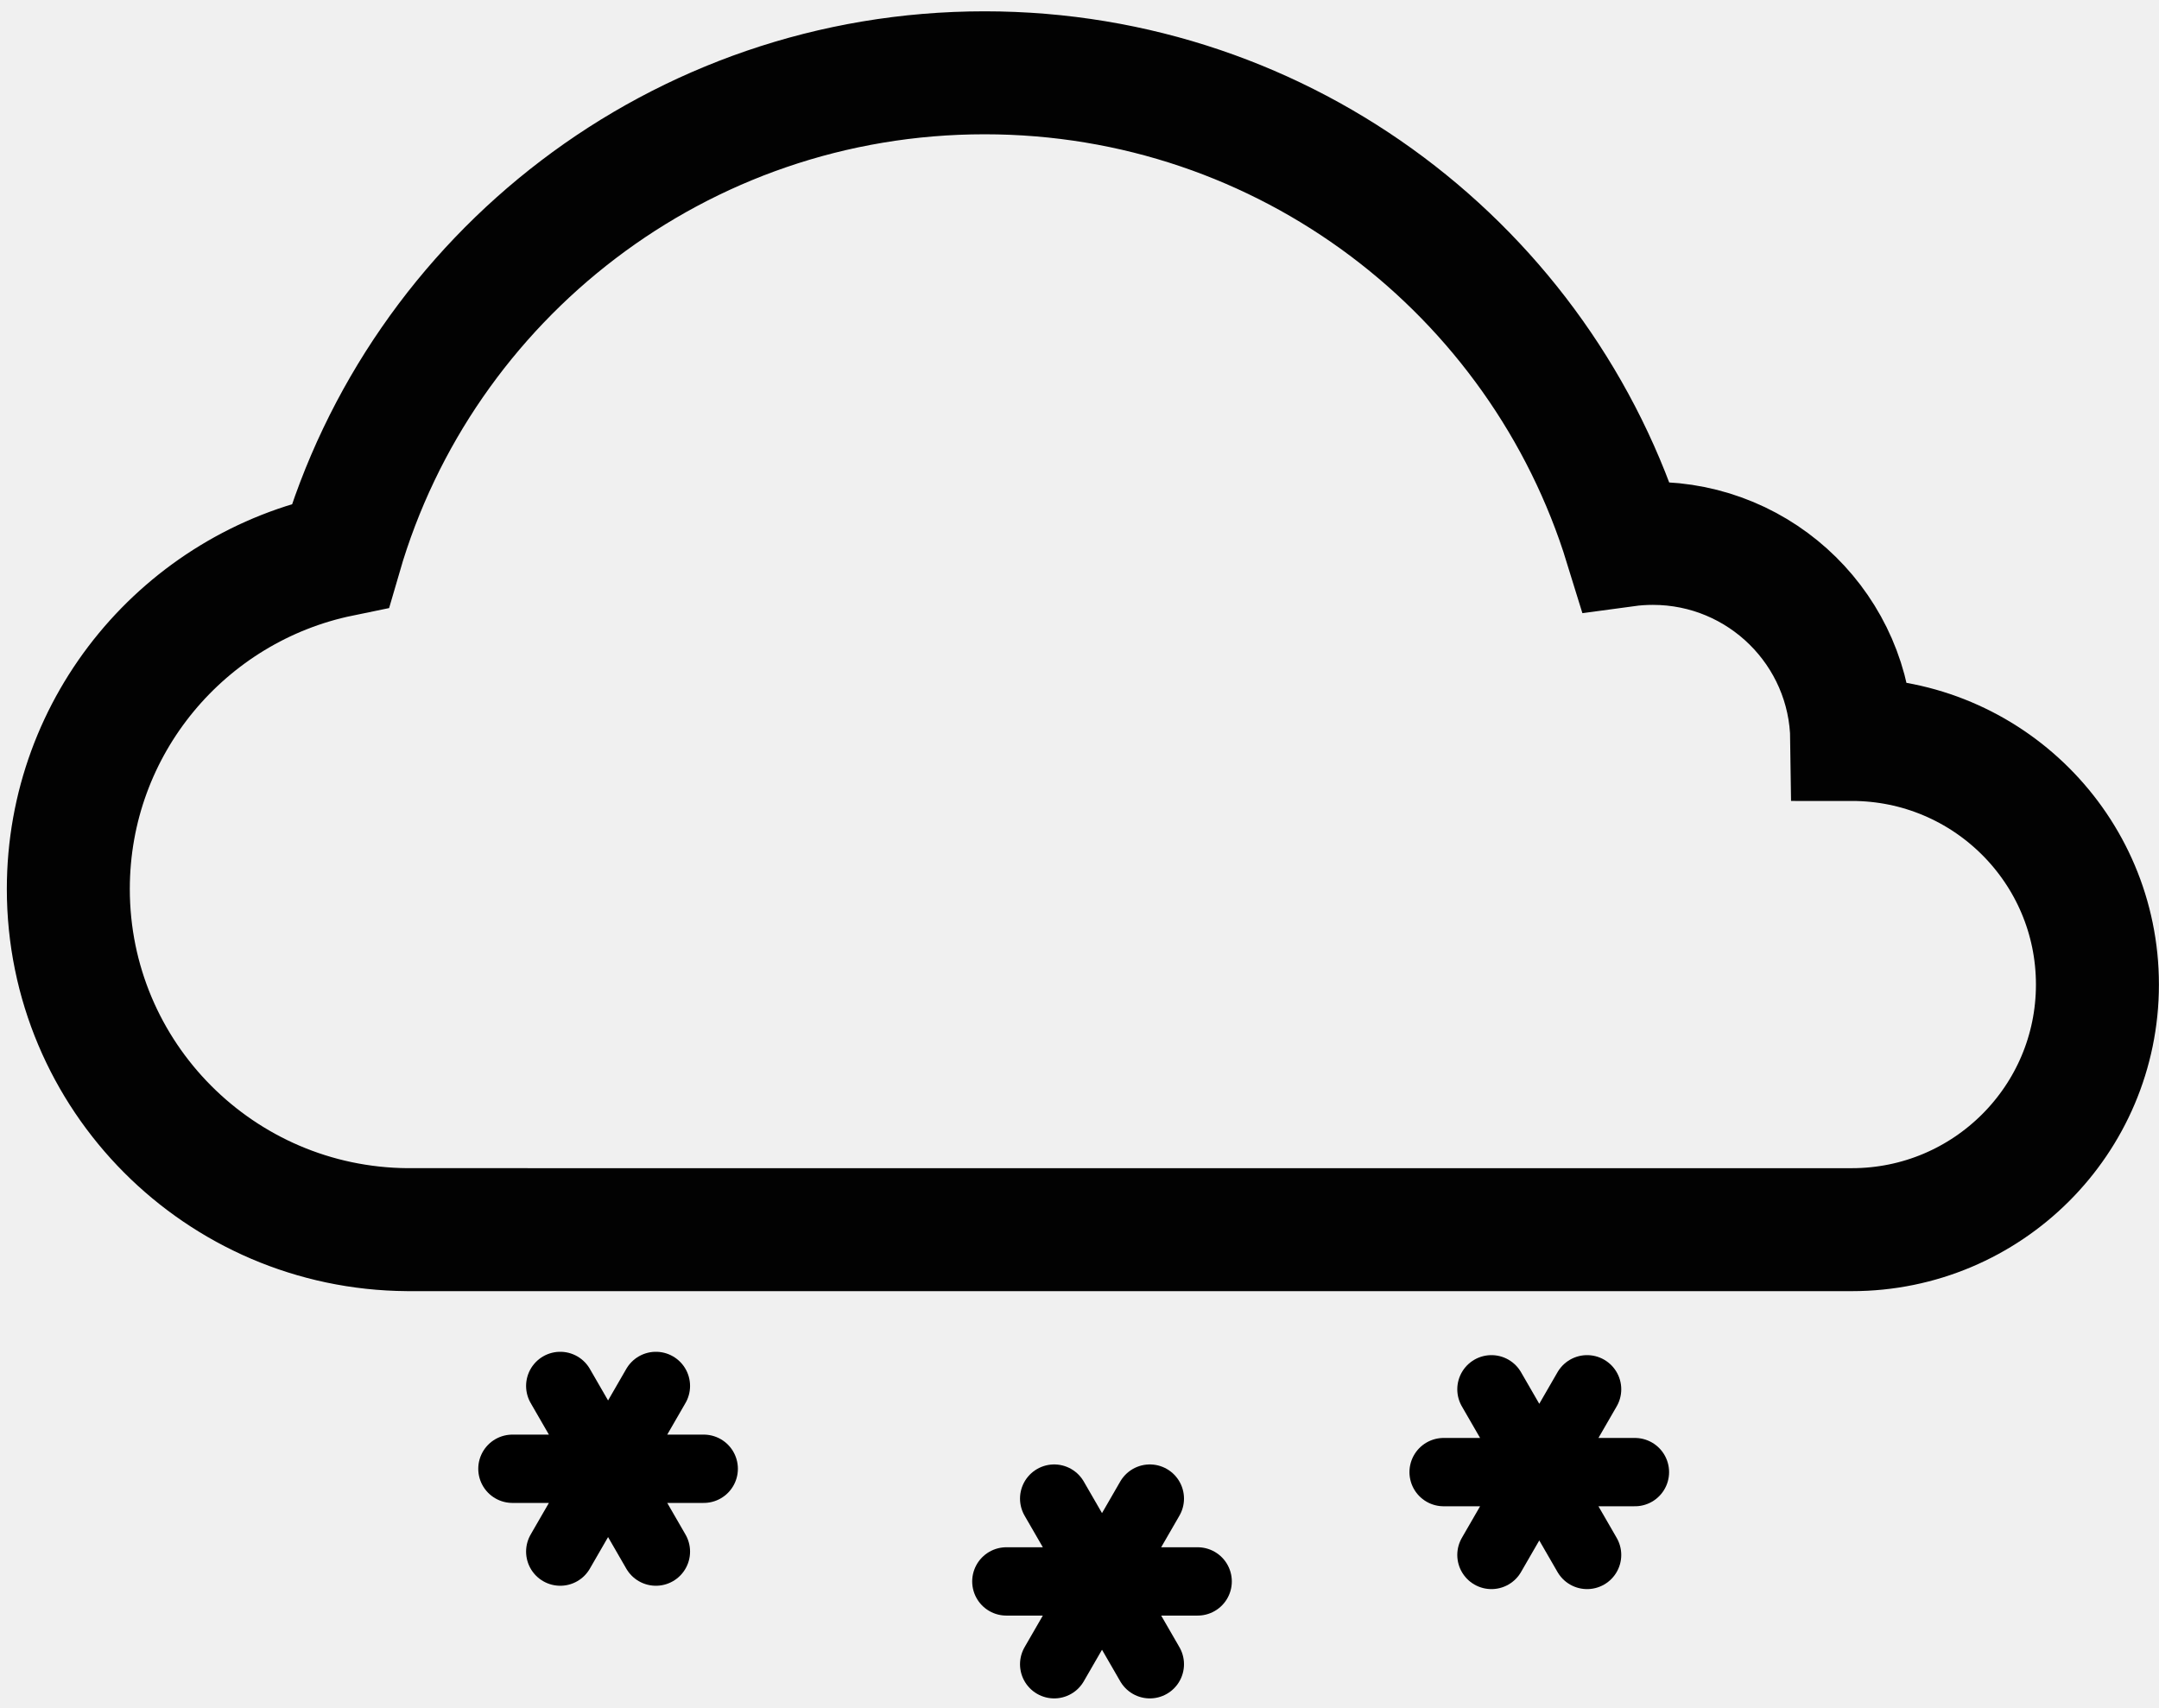
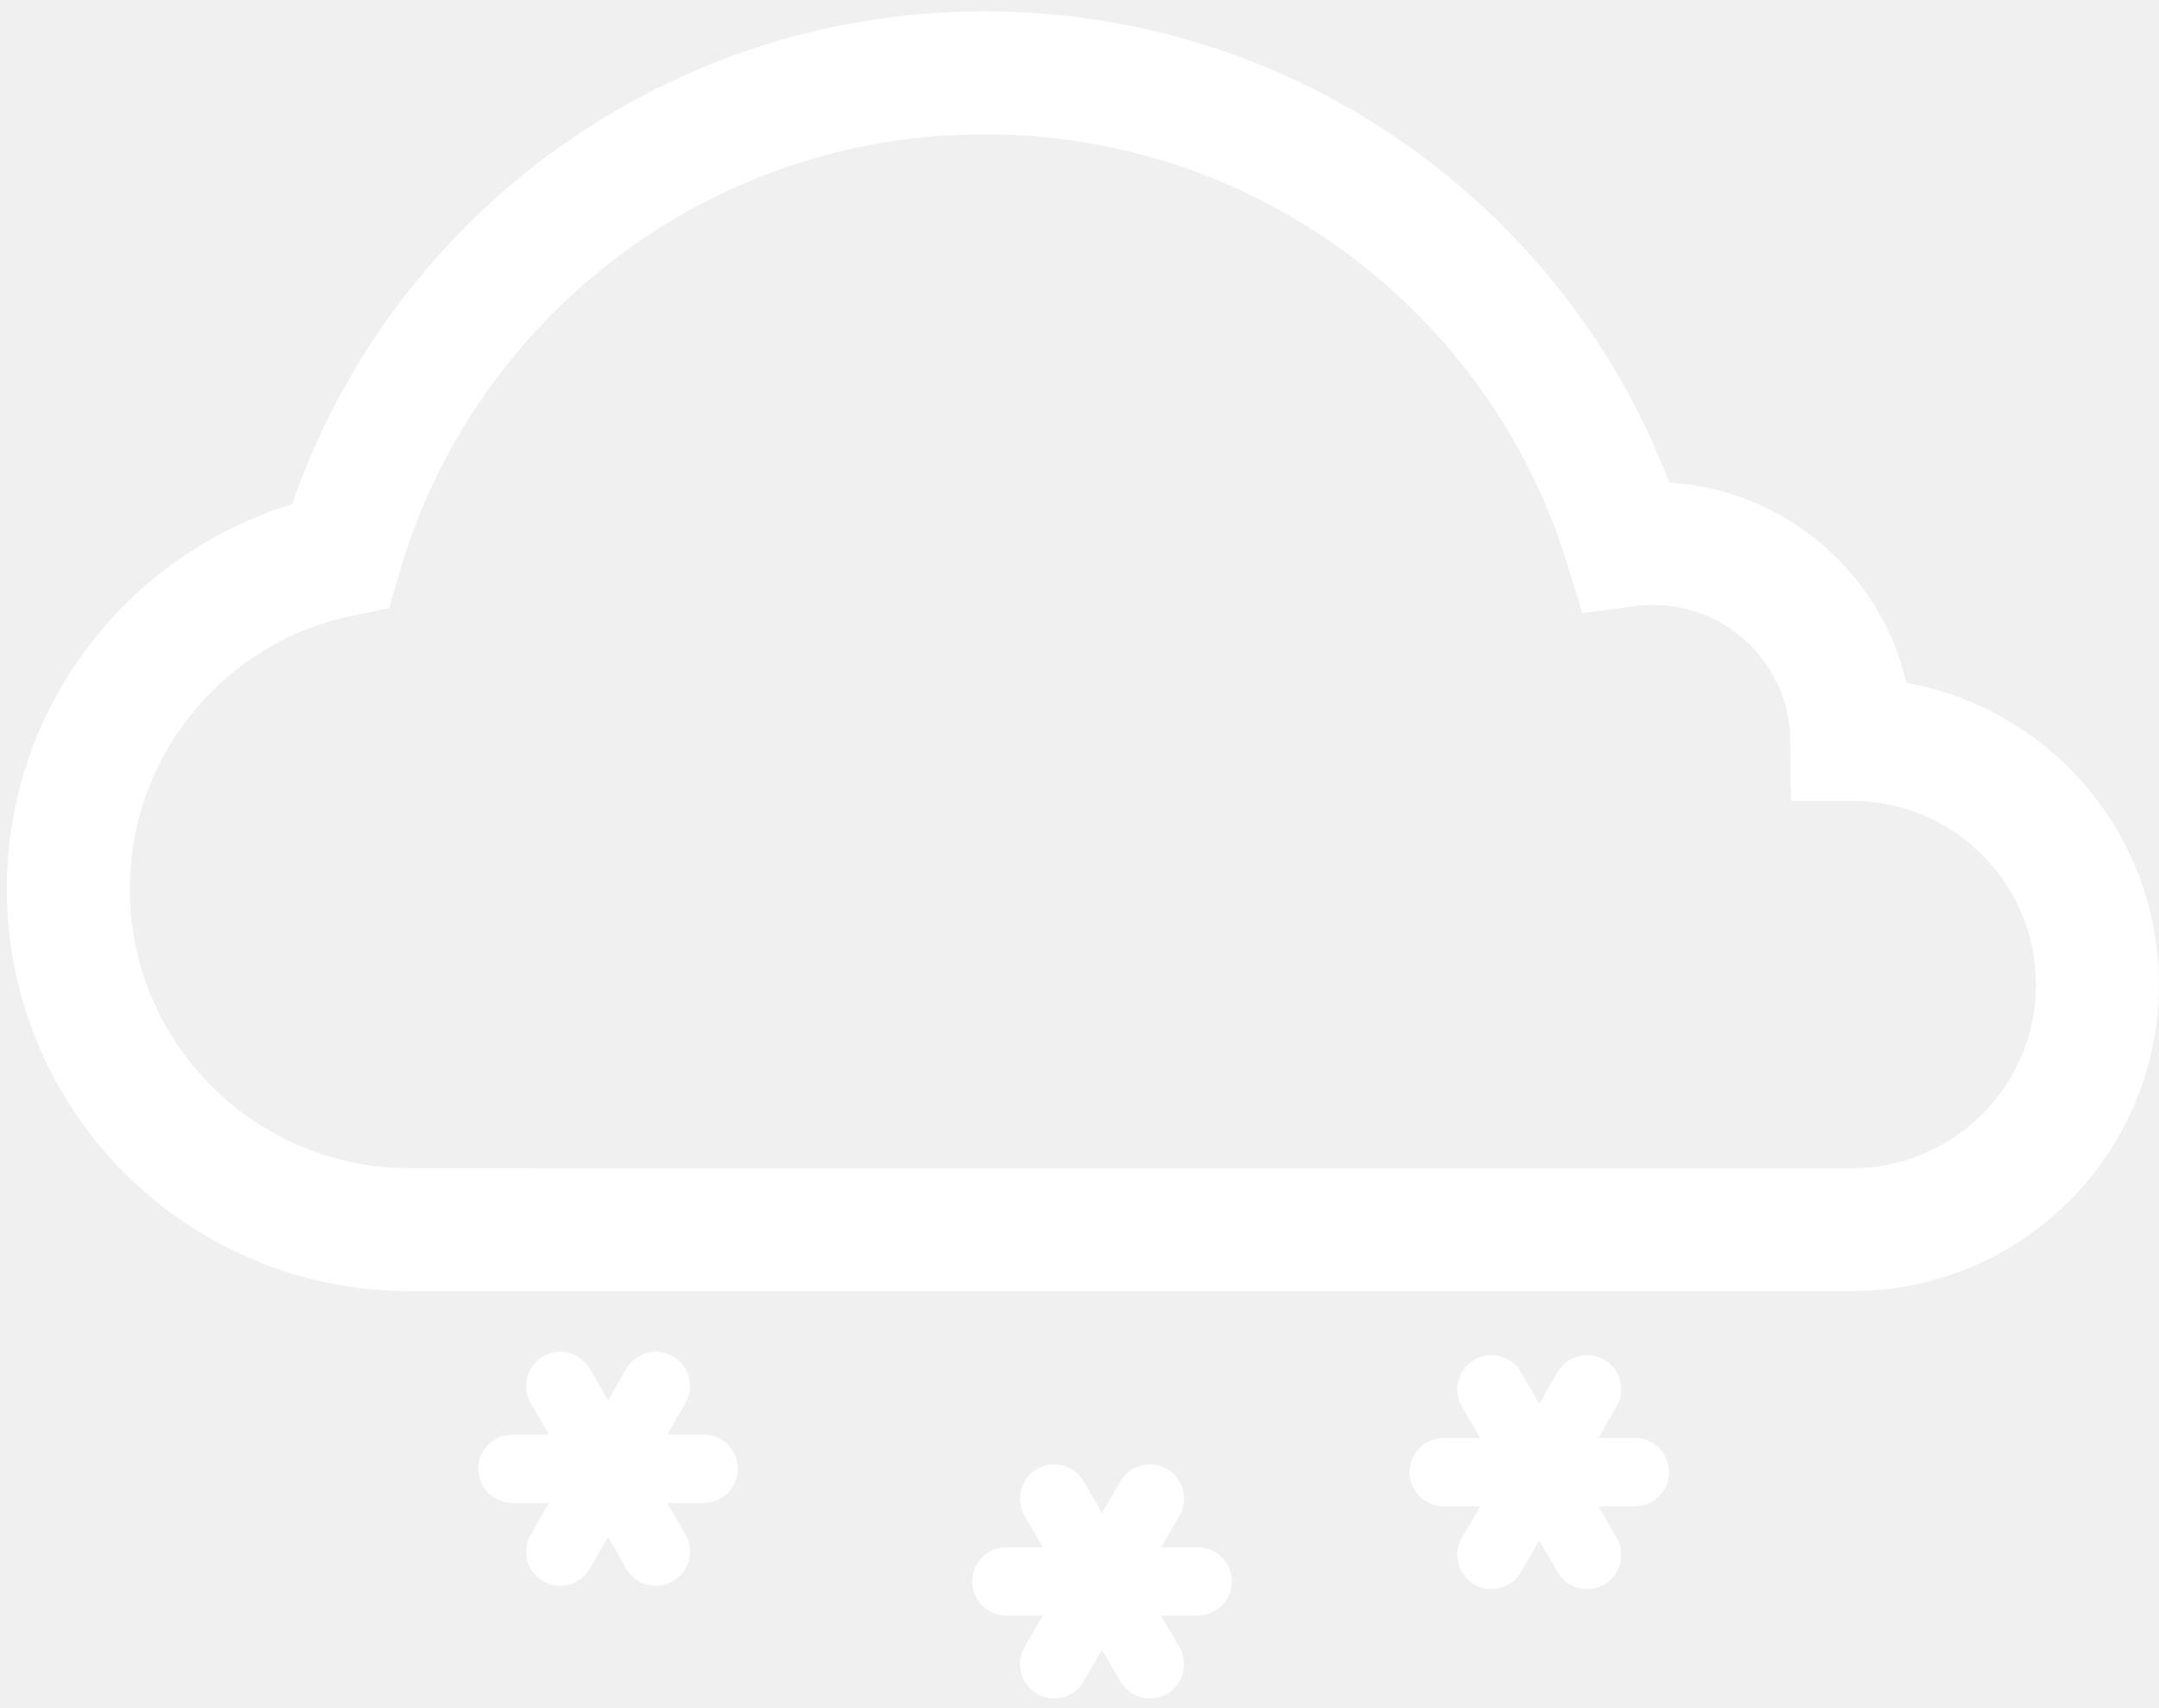
<svg xmlns="http://www.w3.org/2000/svg" width="158px" height="125px" viewBox="0 0 158 125" version="1.1">
  <defs />
  <g id="Page-1" stroke="none" stroke-width="1" fill="none" fill-rule="evenodd">
-     <g id="Cloud-+-Snow" transform="translate(5, 5)" stroke="#000000">
+     <g id="Cloud-+-Snow" transform="translate(5, 5)" stroke="#fff">
      <g id="Cloud" stroke-width="9" opacity="0.99">
        <path d="M113.98,34.904 C107.817,14.883 89.14,0.328 67.056,0.328 C44.701,0.328 25.836,15.243 19.911,35.645 C8.545,37.986 0,48.03 0,60.065 C0,73.776 11.091,84.903 24.809,84.999 L130.517,85 C140.446,85 148.494,76.968 148.494,67.061 C148.494,57.154 140.446,49.122 130.517,49.122 C130.419,41.18 123.937,34.771 115.955,34.771 C115.285,34.771 114.626,34.816 113.98,34.904 Z" id="Cloud-2" />
      </g>
      <g id="Snow" transform="translate(31, 93)" stroke-width="5" stroke-linecap="round">
        <path d="M1.5,9.5 L15.5,9.5 M12,3.438 L5,15.562 M12,15.562 L5,3.438" id="Line" />
        <path d="M37.647,17.745 L51.647,17.745 M48.147,11.683 L41.147,23.807 M48.147,23.807 L41.147,11.683" id="Line-Copy-3" />
        <path d="M69.647,9.745 L83.647,9.745 M80.147,3.683 L73.147,15.807 M80.147,15.807 L73.147,3.683" id="Line-Copy-4" />
      </g>
    </g>
  </g>
</svg>
